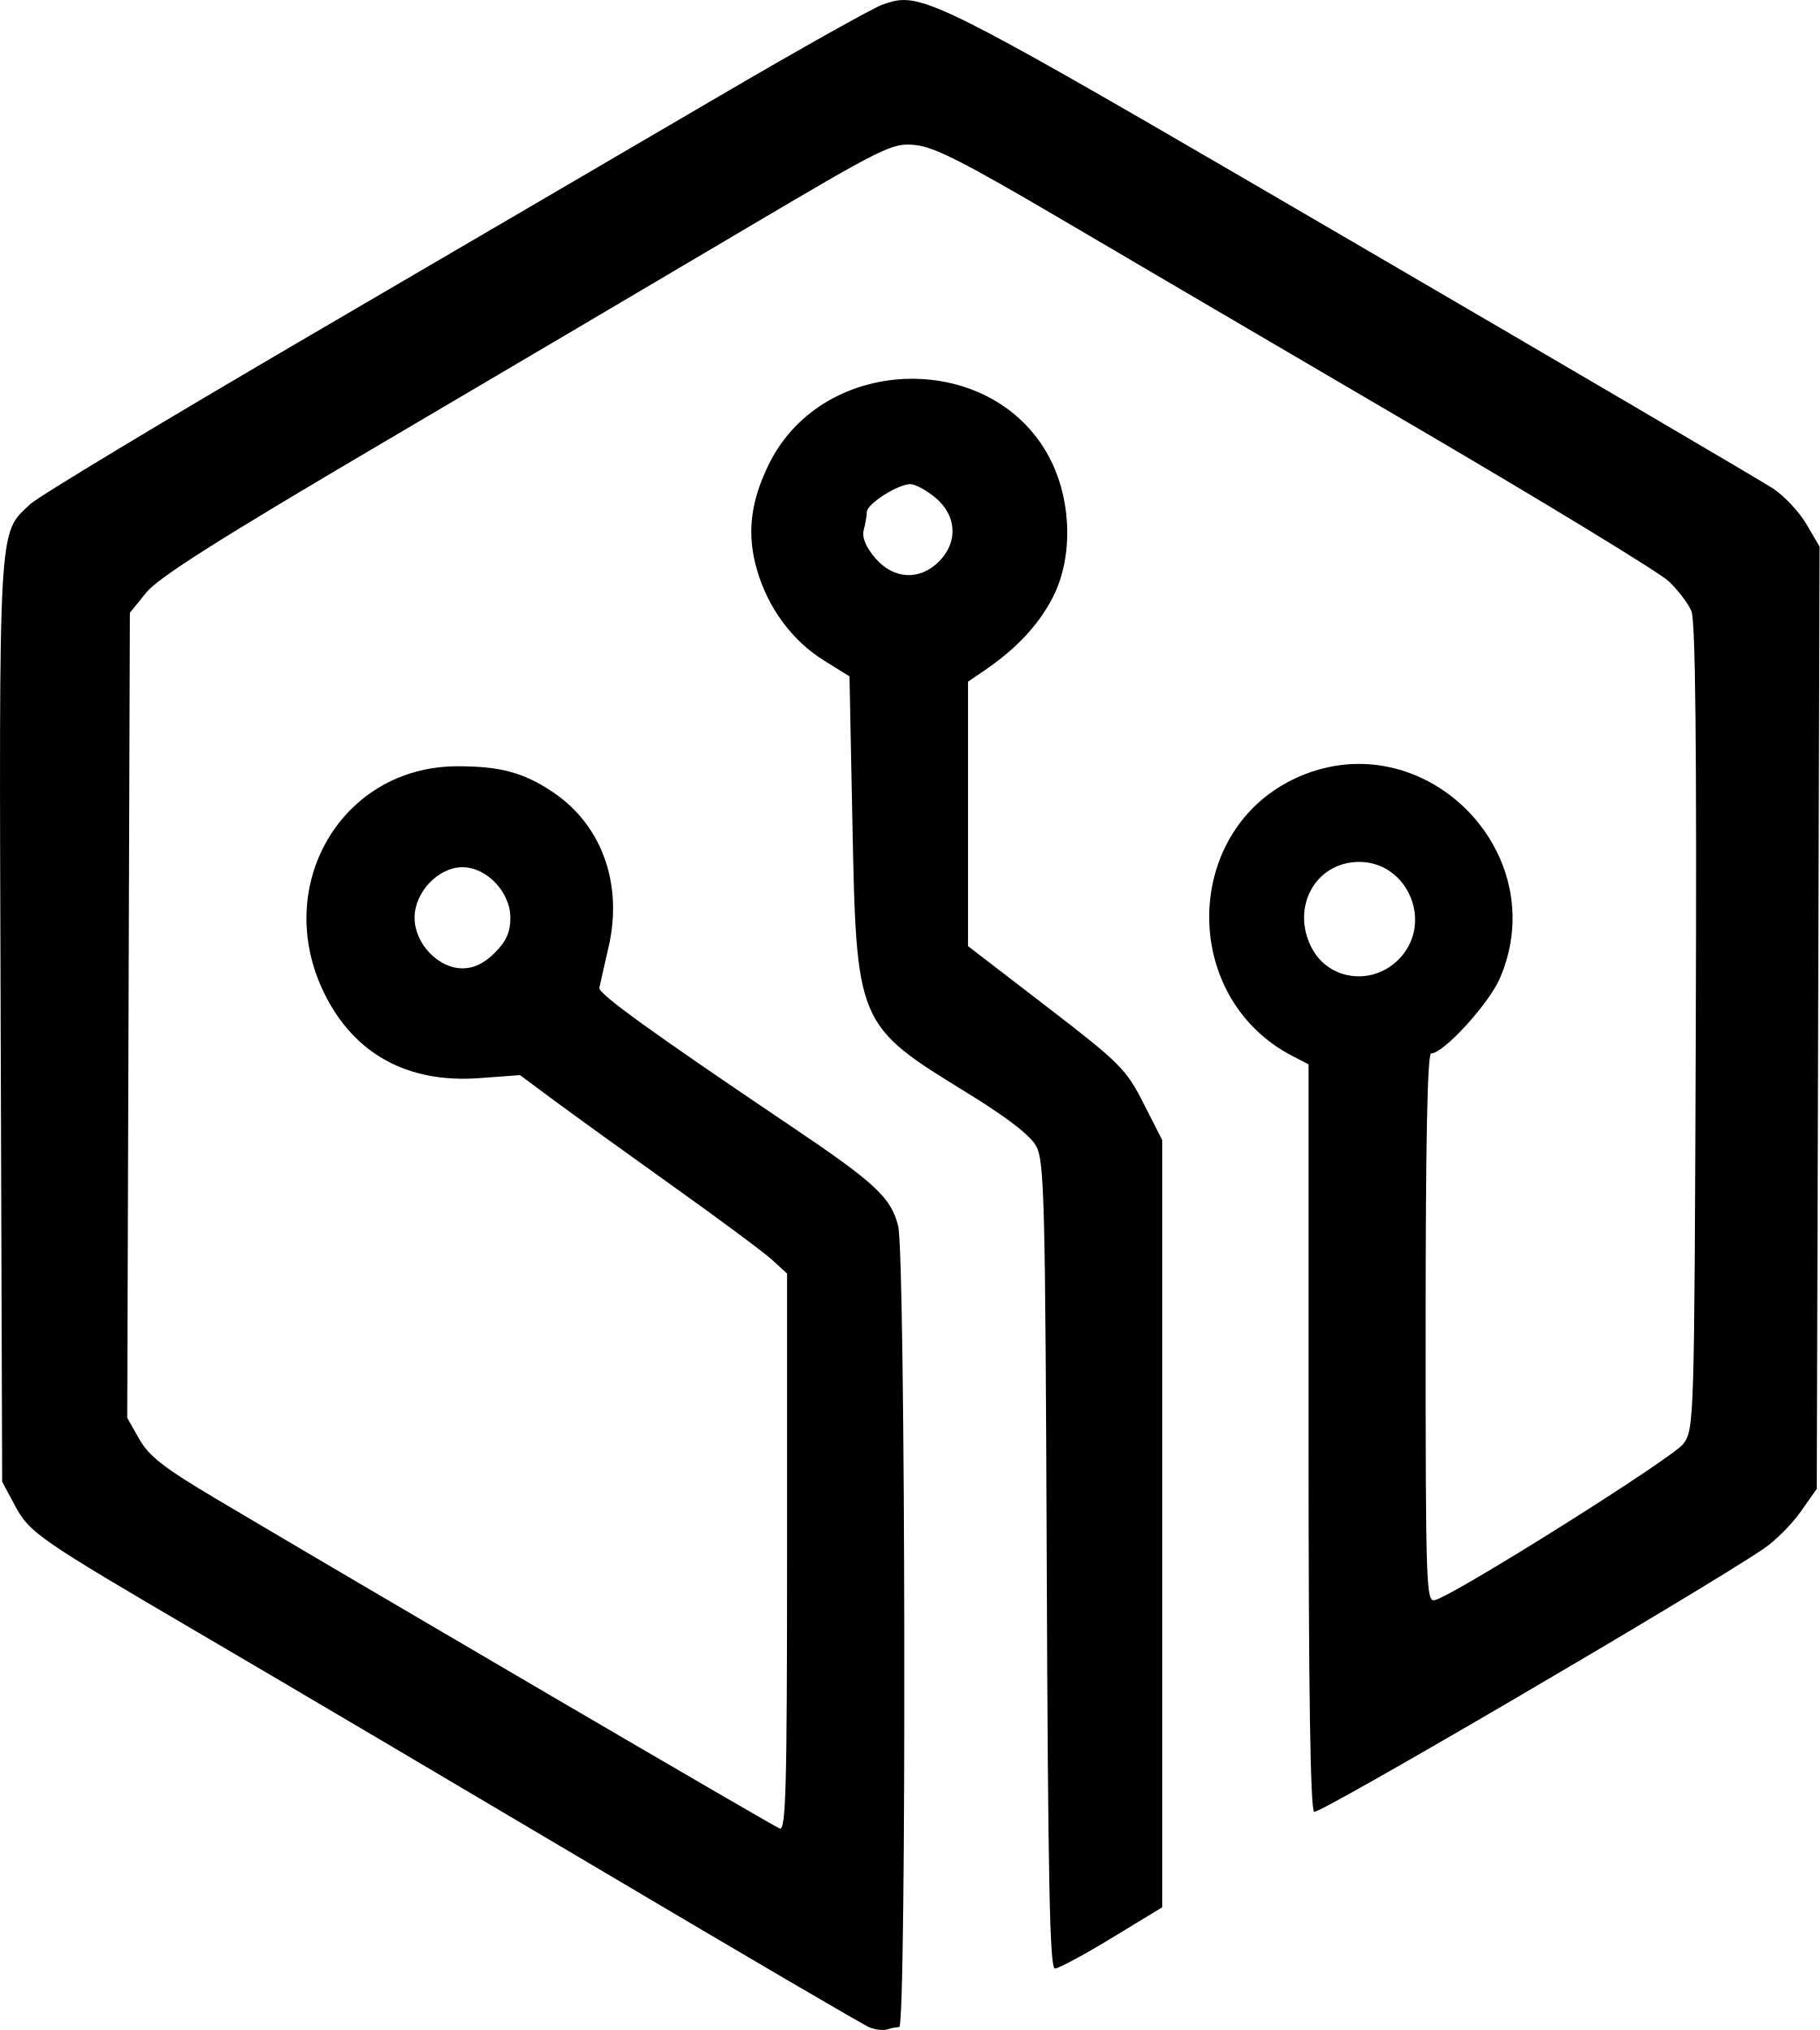
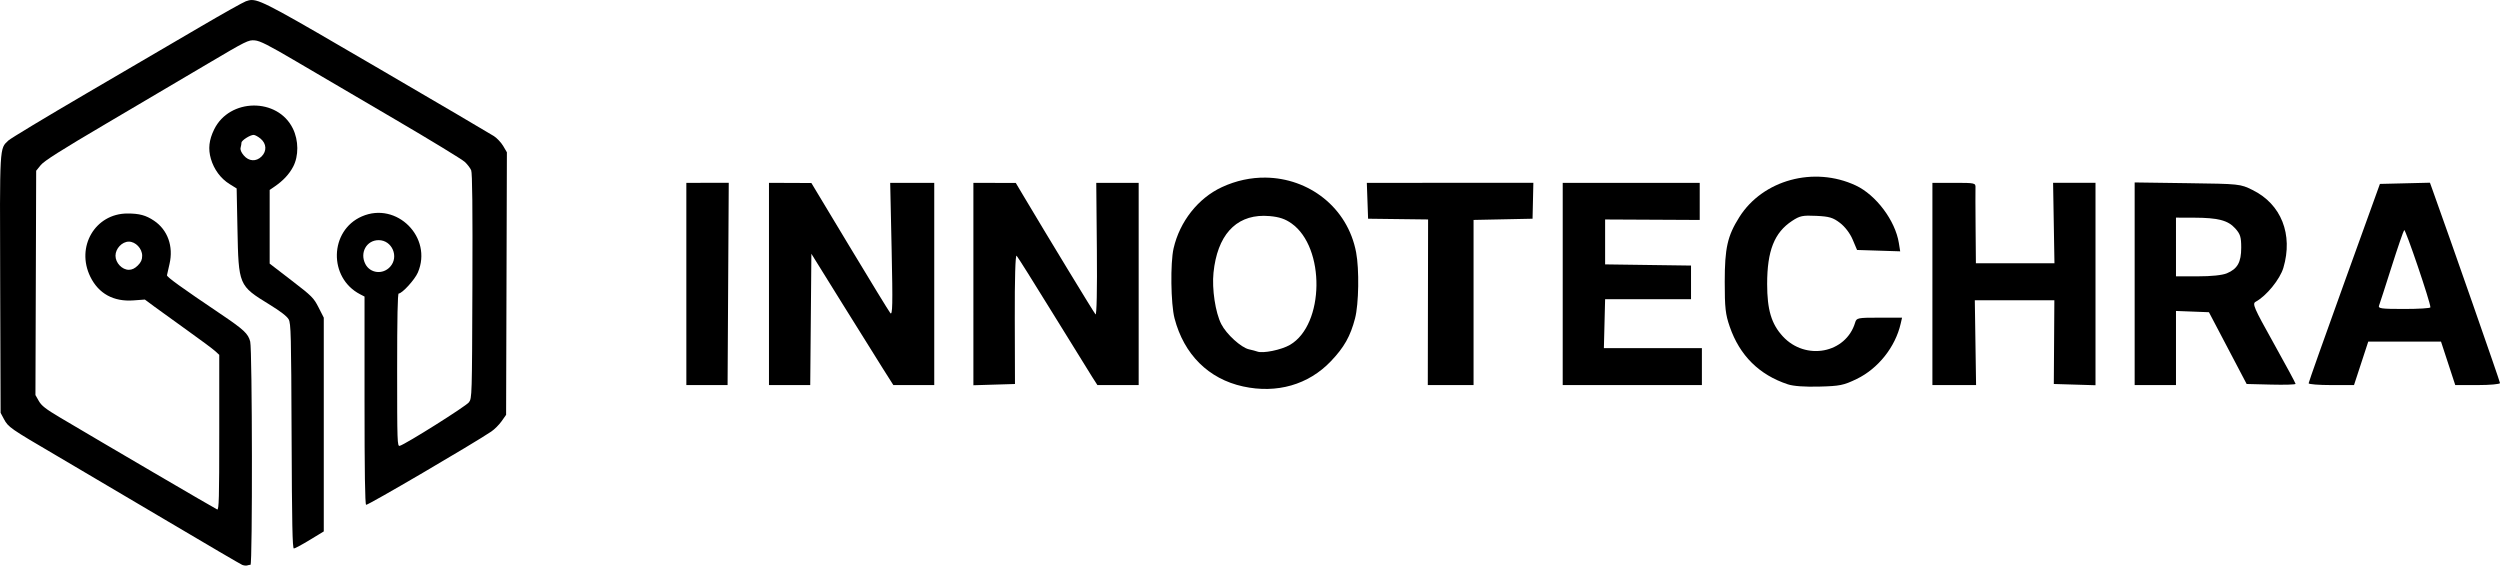
- <svg xmlns="http://www.w3.org/2000/svg" width="17.301mm" height="19.305mm" viewBox="0 0 17.301 19.305" version="1.1" id="svg1" xml:space="preserve">
+ <svg xmlns="http://www.w3.org/2000/svg" width="85.329mm" height="19.305mm" viewBox="0 0 85.329 19.305" version="1.1" id="svg1" xml:space="preserve">
  <defs id="defs1" />
  <g id="layer1" transform="translate(-62.33558,-138.8475)">
-     <g id="g18" transform="matrix(0.1912342,0,0,0.1912342,208.1409,124.2369)">
-       <path id="path17" style="fill:#000000" d="m -717.19,95.238 c -2.83,0.033 -5.663,1.46 -7.033,4.265 -0.921,1.886 -1.097,3.474 -0.58,5.25 0.55,1.891 1.752,3.515 3.326,4.494 l 1.27,0.789 0.144,7.193 c 0.202,10.134 0.202,10.135 5.714,13.525 1.985,1.221 3.131,2.106 3.427,2.646 0.403,0.736 0.452,2.671 0.523,20.854 0.061,15.667 0.15,20.042 0.405,20.042 0.179,0 1.454,-0.686 2.832,-1.524 l 2.506,-1.524 v -19.074 -19.075 l -0.929,-1.825 c -0.874,-1.716 -1.162,-2.005 -4.829,-4.824 l -3.9,-2.999 v -6.574 -6.575 l 0.86,-0.589 c 1.541,-1.056 2.614,-2.2 3.326,-3.548 1.015,-1.921 0.996,-4.694 -0.047,-6.825 -1.357,-2.773 -4.184,-4.135 -7.015,-4.102 z m 0.011,5.24 c 0.243,-5.4e-4 0.809,0.307 1.257,0.684 1.052,0.885 1.121,2.207 0.165,3.164 -0.965,0.965 -2.278,0.888 -3.183,-0.188 -0.468,-0.556 -0.655,-1.023 -0.557,-1.389 0.082,-0.304 0.15,-0.703 0.152,-0.887 0.004,-0.401 1.541,-1.383 2.166,-1.384 z" />
-       <path id="path14" style="fill:#000000" d="m -717.496,76.402 c -0.392,-0.001 -0.698,0.1 -1.067,0.228 -0.468,0.163 -4.078,2.187 -8.024,4.497 -3.946,2.31 -13.127,7.68 -20.403,11.933 -7.276,4.253 -13.555,8.038 -13.952,8.413 -1.6,1.508 -1.551,0.647 -1.469,25.727 l 0.075,22.886 0.593,1.109 c 0.775,1.45 1.078,1.66 9.461,6.571 3.929,2.302 12.855,7.571 19.836,11.71 6.981,4.139 12.934,7.623 13.229,7.743 0.295,0.12 0.696,0.166 0.889,0.102 0.194,-0.064 0.462,-0.116 0.595,-0.116 0.369,0 0.318,-38.36 -0.053,-39.832 -0.357,-1.417 -1.12,-2.13 -5.281,-4.935 -7,-4.718 -9.633,-6.619 -9.576,-6.912 0.034,-0.171 0.24,-1.085 0.458,-2.031 0.722,-3.135 -0.332,-6.067 -2.77,-7.704 -1.448,-0.973 -2.624,-1.289 -4.76,-1.284 -5.751,0.015 -9.225,5.956 -6.604,11.294 1.482,3.019 4.15,4.478 7.704,4.215 l 2.026,-0.15 1.678,1.246 c 0.923,0.686 3.583,2.605 5.911,4.266 2.328,1.66 4.561,3.32 4.961,3.688 l 0.728,0.668 v 13.869 c 0,11.762 -0.056,13.848 -0.369,13.728 -0.336,-0.129 -20.406,-11.873 -28.066,-16.422 -2.535,-1.506 -3.288,-2.092 -3.77,-2.939 l -0.602,-1.058 0.065,-20.018 0.066,-20.018 0.814,-1.006 c 0.607,-0.749 3.577,-2.632 11.642,-7.381 5.955,-3.506 14.101,-8.313 18.103,-10.682 6.956,-4.116 7.329,-4.301 8.467,-4.197 0.948,0.087 2.432,0.839 7.276,3.688 3.347,1.969 11.324,6.647 17.727,10.397 6.403,3.75 12.02,7.175 12.483,7.612 0.463,0.437 0.972,1.107 1.13,1.489 0.2,0.483 0.266,6.753 0.216,20.675 -0.07,19.697 -0.079,19.992 -0.616,20.729 -0.503,0.69 -11.295,7.481 -12.353,7.774 -0.437,0.121 -0.463,-0.651 -0.463,-13.529 0,-9.302 0.088,-13.657 0.276,-13.657 0.616,0 2.871,-2.469 3.419,-3.743 2.69,-6.253 -3.763,-12.728 -9.987,-10.022 -5.806,2.524 -5.999,10.962 -0.319,13.899 l 0.79,0.409 v 18.499 c 0,12.748 0.087,18.552 0.281,18.672 0.237,0.146 19.14,-10.92 22.334,-13.074 0.578,-0.39 1.411,-1.222 1.852,-1.849 l 0.801,-1.139 0.07,-23.429 0.07,-23.429 -0.65,-1.11 c -0.358,-0.61 -1.104,-1.408 -1.658,-1.774 -0.554,-0.365 -10.022,-5.924 -21.04,-12.352 -17.146,-10.004 -20.476,-11.938 -22.176,-11.943 z m 22.629,42.861 c 2.403,0 3.682,2.968 2.051,4.759 -1.3,1.427 -3.552,1.176 -4.415,-0.492 -1.043,-2.017 0.204,-4.266 2.364,-4.266 z m -44.582,0.265 c 1.207,0 2.381,1.239 2.381,2.514 0,0.716 -0.201,1.167 -0.774,1.74 -0.528,0.528 -1.038,0.774 -1.608,0.774 -1.207,0 -2.381,-1.239 -2.381,-2.514 0,-1.274 1.174,-2.514 2.381,-2.514 z" />
+     <g id="g20" transform="matrix(0.2805323,0,0,0.2805323,276.2257,106.841)">
+       <g id="g18" transform="matrix(0.6816833,0,0,0.6816833,-242.6986,62.01069)">
+         <path id="path17" style="fill:#000000" d="m -717.19,95.238 c -2.83,0.033 -5.663,1.46 -7.033,4.265 -0.921,1.886 -1.097,3.474 -0.58,5.25 0.55,1.891 1.752,3.515 3.326,4.494 l 1.27,0.789 0.144,7.193 c 0.202,10.134 0.202,10.135 5.714,13.525 1.985,1.221 3.131,2.106 3.427,2.646 0.403,0.736 0.452,2.671 0.523,20.854 0.061,15.667 0.15,20.042 0.405,20.042 0.179,0 1.454,-0.686 2.832,-1.524 l 2.506,-1.524 v -19.074 -19.075 l -0.929,-1.825 c -0.874,-1.716 -1.162,-2.005 -4.829,-4.824 l -3.9,-2.999 v -6.574 -6.575 l 0.86,-0.589 c 1.541,-1.056 2.614,-2.2 3.326,-3.548 1.015,-1.921 0.996,-4.694 -0.047,-6.825 -1.357,-2.773 -4.184,-4.135 -7.015,-4.102 z m 0.011,5.24 c 0.243,-5.4e-4 0.809,0.307 1.257,0.684 1.052,0.885 1.121,2.207 0.165,3.164 -0.965,0.965 -2.278,0.888 -3.183,-0.188 -0.468,-0.556 -0.655,-1.023 -0.557,-1.389 0.082,-0.304 0.15,-0.703 0.152,-0.887 0.004,-0.401 1.541,-1.383 2.166,-1.384 z" />
+         <path id="path14" style="fill:#000000" d="m -717.496,76.402 c -0.392,-0.001 -0.698,0.1 -1.067,0.228 -0.468,0.163 -4.078,2.187 -8.024,4.497 -3.946,2.31 -13.127,7.68 -20.403,11.933 -7.276,4.253 -13.555,8.038 -13.952,8.413 -1.6,1.508 -1.551,0.647 -1.469,25.727 l 0.075,22.886 0.593,1.109 c 0.775,1.45 1.078,1.66 9.461,6.571 3.929,2.302 12.855,7.571 19.836,11.71 6.981,4.139 12.934,7.623 13.229,7.743 0.295,0.12 0.696,0.166 0.889,0.102 0.194,-0.064 0.462,-0.116 0.595,-0.116 0.369,0 0.318,-38.36 -0.053,-39.832 -0.357,-1.417 -1.12,-2.13 -5.281,-4.935 -7,-4.718 -9.633,-6.619 -9.576,-6.912 0.034,-0.171 0.24,-1.085 0.458,-2.031 0.722,-3.135 -0.332,-6.067 -2.77,-7.704 -1.448,-0.973 -2.624,-1.289 -4.76,-1.284 -5.751,0.015 -9.225,5.956 -6.604,11.294 1.482,3.019 4.15,4.478 7.704,4.215 l 2.026,-0.15 1.678,1.246 c 0.923,0.686 3.583,2.605 5.911,4.266 2.328,1.66 4.561,3.32 4.961,3.688 l 0.728,0.668 v 13.869 c 0,11.762 -0.056,13.848 -0.369,13.728 -0.336,-0.129 -20.406,-11.873 -28.066,-16.422 -2.535,-1.506 -3.288,-2.092 -3.77,-2.939 l -0.602,-1.058 0.065,-20.018 0.066,-20.018 0.814,-1.006 c 0.607,-0.749 3.577,-2.632 11.642,-7.381 5.955,-3.506 14.101,-8.313 18.103,-10.682 6.956,-4.116 7.329,-4.301 8.467,-4.197 0.948,0.087 2.432,0.839 7.276,3.688 3.347,1.969 11.324,6.647 17.727,10.397 6.403,3.75 12.02,7.175 12.483,7.612 0.463,0.437 0.972,1.107 1.13,1.489 0.2,0.483 0.266,6.753 0.216,20.675 -0.07,19.697 -0.079,19.992 -0.616,20.729 -0.503,0.69 -11.295,7.481 -12.353,7.774 -0.437,0.121 -0.463,-0.651 -0.463,-13.529 0,-9.302 0.088,-13.657 0.276,-13.657 0.616,0 2.871,-2.469 3.419,-3.743 2.69,-6.253 -3.763,-12.728 -9.987,-10.022 -5.806,2.524 -5.999,10.962 -0.319,13.899 l 0.79,0.409 v 18.499 c 0,12.748 0.087,18.552 0.281,18.672 0.237,0.146 19.14,-10.92 22.334,-13.074 0.578,-0.39 1.411,-1.222 1.852,-1.849 l 0.801,-1.139 0.07,-23.429 0.07,-23.429 -0.65,-1.11 c -0.358,-0.61 -1.104,-1.408 -1.658,-1.774 -0.554,-0.365 -10.022,-5.924 -21.04,-12.352 -17.146,-10.004 -20.476,-11.938 -22.176,-11.943 z m 22.629,42.861 c 2.403,0 3.682,2.968 2.051,4.759 -1.3,1.427 -3.552,1.176 -4.415,-0.492 -1.043,-2.017 0.204,-4.266 2.364,-4.266 z m -44.582,0.265 c 1.207,0 2.381,1.239 2.381,2.514 0,0.716 -0.201,1.167 -0.774,1.74 -0.528,0.528 -1.038,0.774 -1.608,0.774 -1.207,0 -2.381,-1.239 -2.381,-2.514 0,-1.274 1.174,-2.514 2.381,-2.514 z" />
+       </g>
+       <g id="g19" transform="translate(148.8821,-56.48002)">
+         <path id="path1" style="fill:#000000" d="m -757.356,192.181 c -1.751,-0.019 -3.56,0.349 -5.309,1.162 -2.886,1.341 -5.119,4.17 -5.873,7.441 -0.408,1.768 -0.341,6.773 0.114,8.518 1.145,4.396 4.137,7.37 8.337,8.288 4.109,0.898 7.956,-0.206 10.684,-3.066 1.619,-1.697 2.376,-3.04 2.943,-5.218 0.454,-1.743 0.522,-5.963 0.129,-8.033 -1.041,-5.491 -5.773,-9.034 -11.025,-9.092 z m -0.194,4.649 c 0.233,3.5e-4 0.472,0.011 0.717,0.034 1.164,0.106 1.873,0.345 2.646,0.893 4.128,2.928 4.012,12.311 -0.183,14.769 -1.055,0.618 -3.318,1.079 -3.997,0.814 -0.146,-0.057 -0.595,-0.176 -0.999,-0.266 -0.957,-0.211 -2.743,-1.837 -3.371,-3.068 -0.716,-1.403 -1.149,-4.271 -0.946,-6.256 0.46,-4.486 2.636,-6.925 6.133,-6.92 z" />
+         <path id="path10" style="fill:#000000" d="m -651.608,192.769 v 12.327 12.327 h 2.514 2.514 v -4.509 -4.509 l 2.005,0.077 2.005,0.077 2.294,4.366 2.294,4.366 2.977,0.074 c 1.637,0.041 2.977,0.002 2.977,-0.088 0,-0.09 -1.201,-2.316 -2.668,-4.947 -2.431,-4.359 -2.625,-4.807 -2.183,-5.047 1.298,-0.703 2.951,-2.731 3.366,-4.13 1.202,-4.054 -0.261,-7.749 -3.748,-9.461 -1.514,-0.744 -1.516,-0.744 -7.931,-0.834 z m 5.027,4.281 2.183,0.006 c 2.939,0.008 4.144,0.321 5.027,1.306 0.616,0.687 0.728,1.047 0.728,2.337 0,1.778 -0.451,2.584 -1.746,3.125 -0.556,0.232 -1.866,0.369 -3.537,0.369 h -2.654 v -3.572 z" />
+         <path id="path12" style="fill:#000000" d="m -615.682,192.801 -3.043,0.074 -3.043,0.074 -4.337,12.02 c -2.385,6.611 -4.337,12.118 -4.337,12.237 4e-5,0.119 1.242,0.217 2.761,0.217 h 2.761 l 0.867,-2.646 0.867,-2.646 h 4.425 4.425 l 0.867,2.646 0.867,2.646 h 2.722 c 1.505,0 2.722,-0.111 2.722,-0.247 0,-0.184 -6.082,-17.593 -8.259,-23.64 z m -3.132,5.766 c 0.153,-0.17 3.196,8.792 3.191,9.398 -8.5e-4,0.109 -1.443,0.198 -3.205,0.198 -2.773,0 -3.182,-0.055 -3.047,-0.407 0.086,-0.224 0.769,-2.337 1.517,-4.696 0.749,-2.359 1.443,-4.381 1.544,-4.493 z" />
+         <path style="fill:#000000" d="m -676.215,205.12 v -12.303 h 2.633 c 2.562,0 2.633,0.016 2.608,0.595 -0.014,0.327 -0.008,2.53 0.013,4.895 l 0.037,4.299 h 4.779 4.779 l -0.083,-4.895 -0.083,-4.895 2.58,3.2e-4 2.58,3.2e-4 v 12.313 12.313 l -2.536,-0.076 -2.536,-0.076 0.033,-5.093 0.033,-5.093 -4.839,-2.8e-4 -4.839,-2.8e-4 0.077,5.16 0.077,5.16 h -2.657 -2.657 z" id="path9" />
+         <path style="fill:#000000" d="m -721.194,205.12 v -12.303 h 8.334 8.334 v 2.258 2.258 l -5.755,-0.029 -5.755,-0.029 v 2.732 2.732 l 5.226,0.072 5.226,0.072 1.5e-4,2.045 1.6e-4,2.045 h -5.226 -5.226 l -0.075,2.977 -0.075,2.977 h 5.962 5.962 v 2.249 2.249 h -8.467 -8.467 z" id="path8" />
+         <path style="fill:#000000" d="m -737.592,207.348 0.018,-10.075 -3.65,-0.045 -3.65,-0.045 -0.077,-2.183 -0.077,-2.183 10.131,-2.4e-4 10.131,-2.4e-4 -0.049,2.183 -0.049,2.183 -3.589,0.074 -3.589,0.074 v 10.047 10.047 h -2.784 -2.784 z" id="path7" />
+         <path style="fill:#000000" d="m -792.896,205.13 v -12.313 l 2.58,0.008 2.58,0.008 0.821,1.382 c 3.043,5.118 8.679,14.39 8.877,14.605 0.143,0.155 0.209,-3.02 0.165,-7.871 l -0.074,-8.131 2.58,1.4e-4 2.58,1.4e-4 v 12.303 12.303 h -2.51 -2.51 l -0.636,-0.992 c -0.35,-0.546 -2.506,-4.028 -4.791,-7.739 -2.285,-3.711 -4.266,-6.863 -4.402,-7.006 -0.153,-0.161 -0.238,2.749 -0.224,7.673 l 0.023,7.932 -2.529,0.076 -2.529,0.076 z" id="path6" />
+         <path style="fill:#000000" d="m -817.767,205.12 v -12.303 l 2.58,0.011 2.58,0.011 4.63,7.695 c 2.547,4.232 4.783,7.888 4.97,8.125 0.278,0.352 0.308,-1.052 0.164,-7.706 l -0.176,-8.136 h 2.68 2.68 v 12.303 12.303 h -2.488 -2.488 l -1.299,-2.051 c -0.715,-1.128 -2.958,-4.722 -4.986,-7.987 l -3.687,-5.936 -0.07,7.987 -0.07,7.987 h -2.51 -2.51 z" id="path5" />
+         <path style="fill:#000000" d="m -827.821,205.12 v -12.303 l 2.58,-7e-5 2.58,-7e-5 -0.071,12.303 -0.071,12.303 h -2.508 -2.508 z" id="path4" />
+         <path style="fill:#000000" d="m -693.809,217.33 c -3.479,-1.149 -5.853,-3.503 -7.062,-7.004 -0.525,-1.519 -0.611,-2.289 -0.611,-5.472 0,-4.1 0.331,-5.571 1.769,-7.857 2.854,-4.538 9.094,-6.237 14.174,-3.859 2.465,1.154 4.803,4.272 5.239,6.986 l 0.165,1.027 -2.624,-0.083 -2.624,-0.083 -0.533,-1.261 c -0.321,-0.76 -0.934,-1.567 -1.542,-2.031 -0.855,-0.652 -1.298,-0.784 -2.886,-0.858 -1.668,-0.078 -1.995,-0.01 -2.946,0.616 -2.159,1.42 -3.032,3.63 -3.032,7.678 0,3.131 0.518,4.862 1.903,6.365 2.772,3.008 7.692,2.07 8.804,-1.678 0.169,-0.568 0.303,-0.595 2.942,-0.595 h 2.765 l -0.167,0.728 c -0.65,2.841 -2.74,5.47 -5.352,6.732 -1.596,0.771 -2.037,0.861 -4.546,0.927 -1.782,0.047 -3.158,-0.052 -3.836,-0.277 z" id="path3" />
+       </g>
    </g>
  </g>
</svg>
